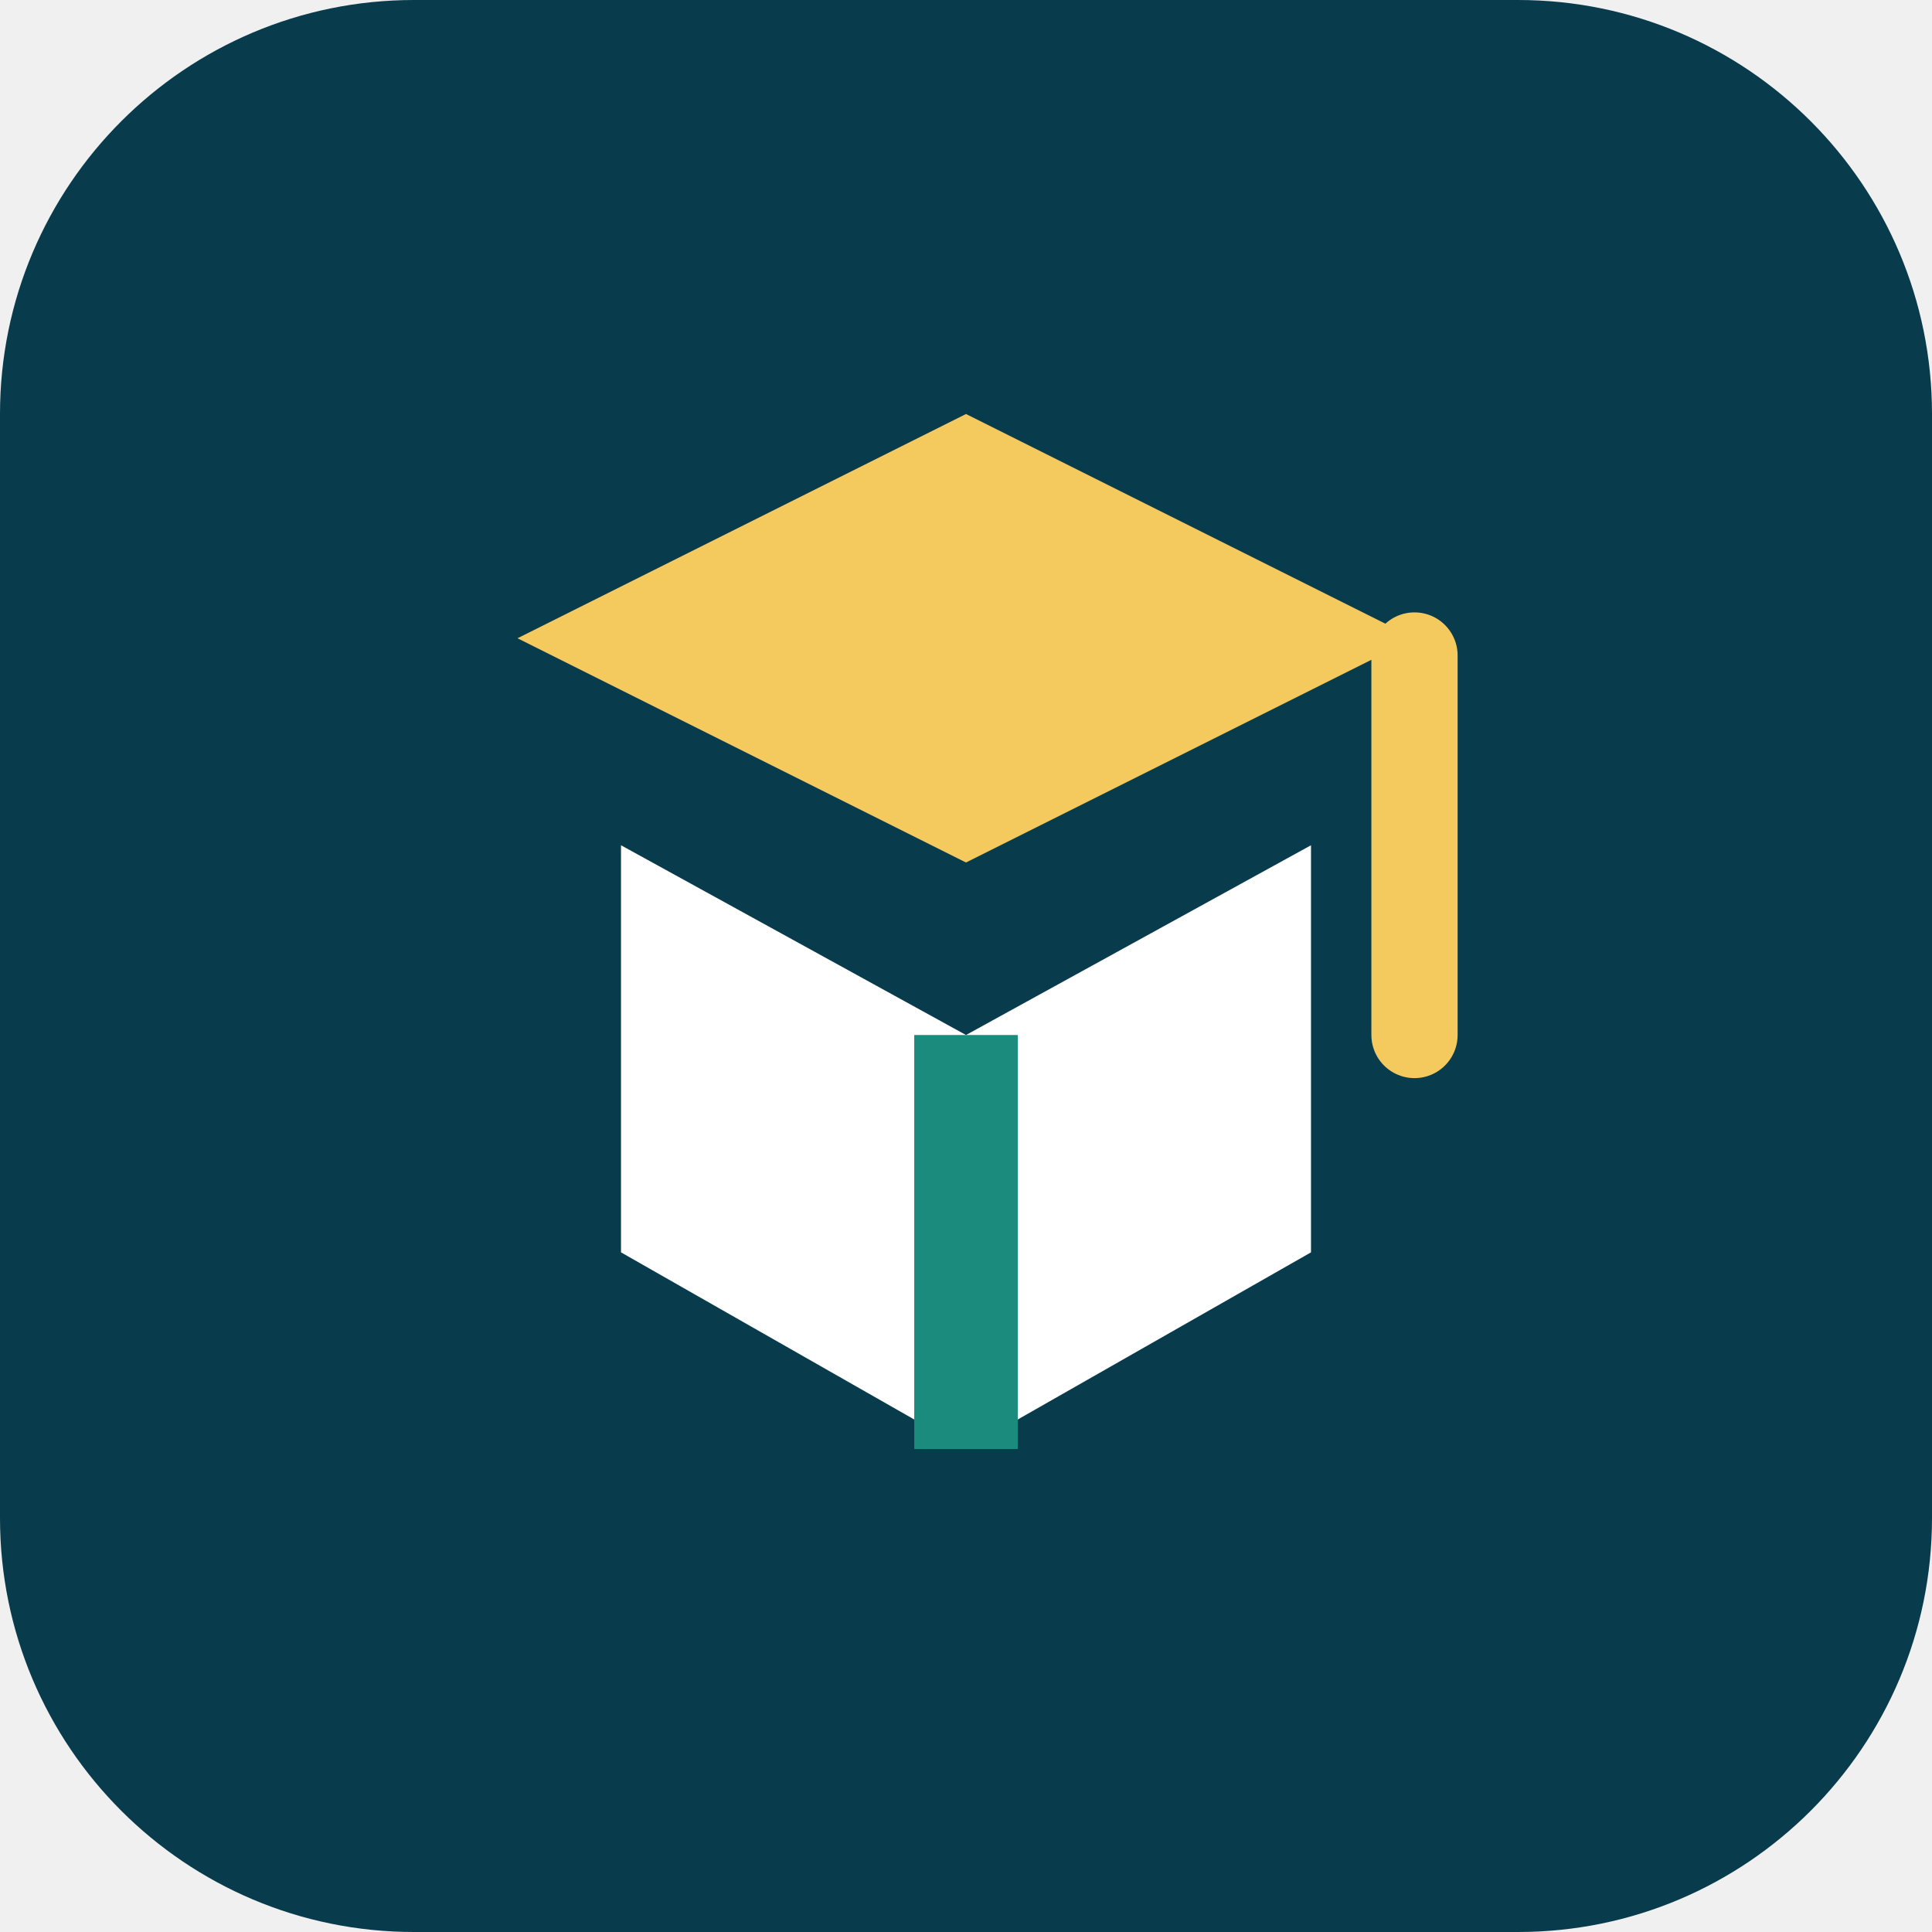
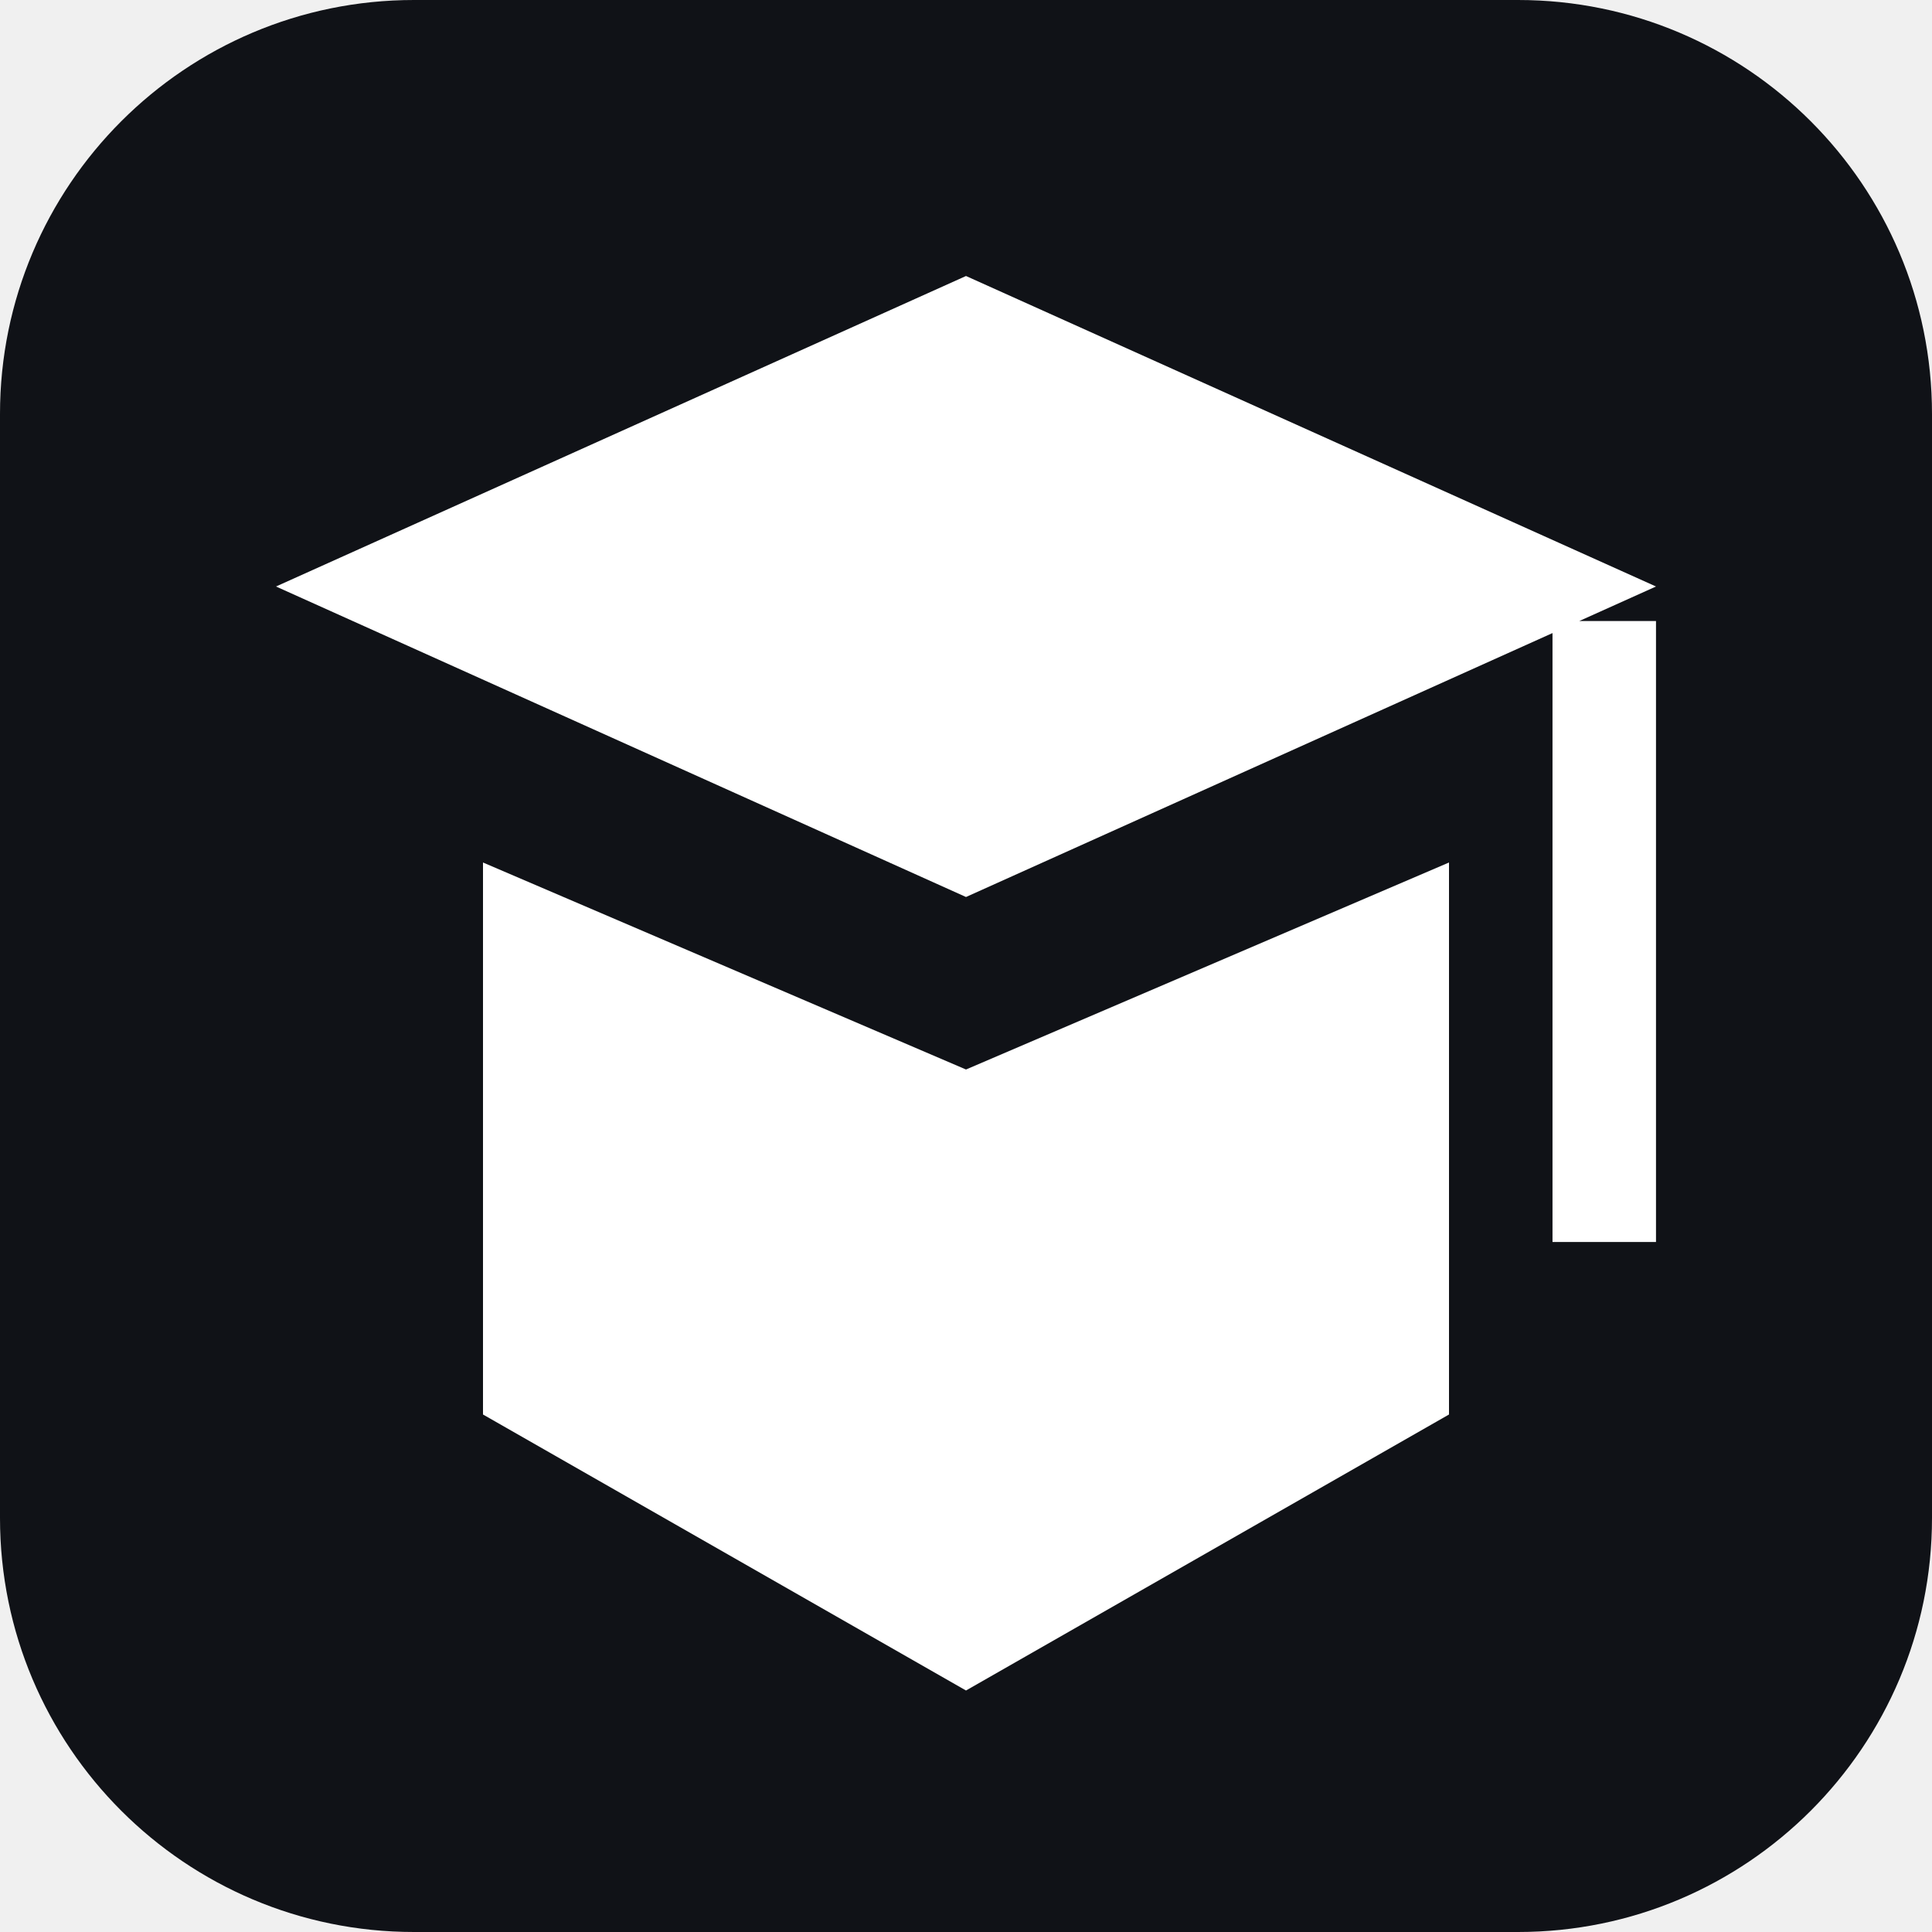
<svg xmlns="http://www.w3.org/2000/svg" viewBox="0 0 56 56">
-   <rect width="56" height="56" rx="12" fill="#083B4C" />
-   <path d="M15 18.5 28 12l13 6.5L28 25z" fill="#F4C95D" />
-   <path d="M18 24.5v11.8L28 42l10-5.7V24.5L28 30z" fill="#fff" />
-   <path d="M28 30v12" stroke="#1A8B7C" stroke-width="3" />
-   <path d="M41 19v11" stroke="#F4C95D" stroke-width="2.5" stroke-linecap="round" />
+   <rect width="56" height="56" rx="12" fill="#101217" />
+   <g fill="#fff">
+     <path d="M8 17 28 8l20 9-20 9zm6 8 14 6 14-6v16l-14 8-14-8zm31-7h3v18h-3z" />
+   </g>
</svg>
